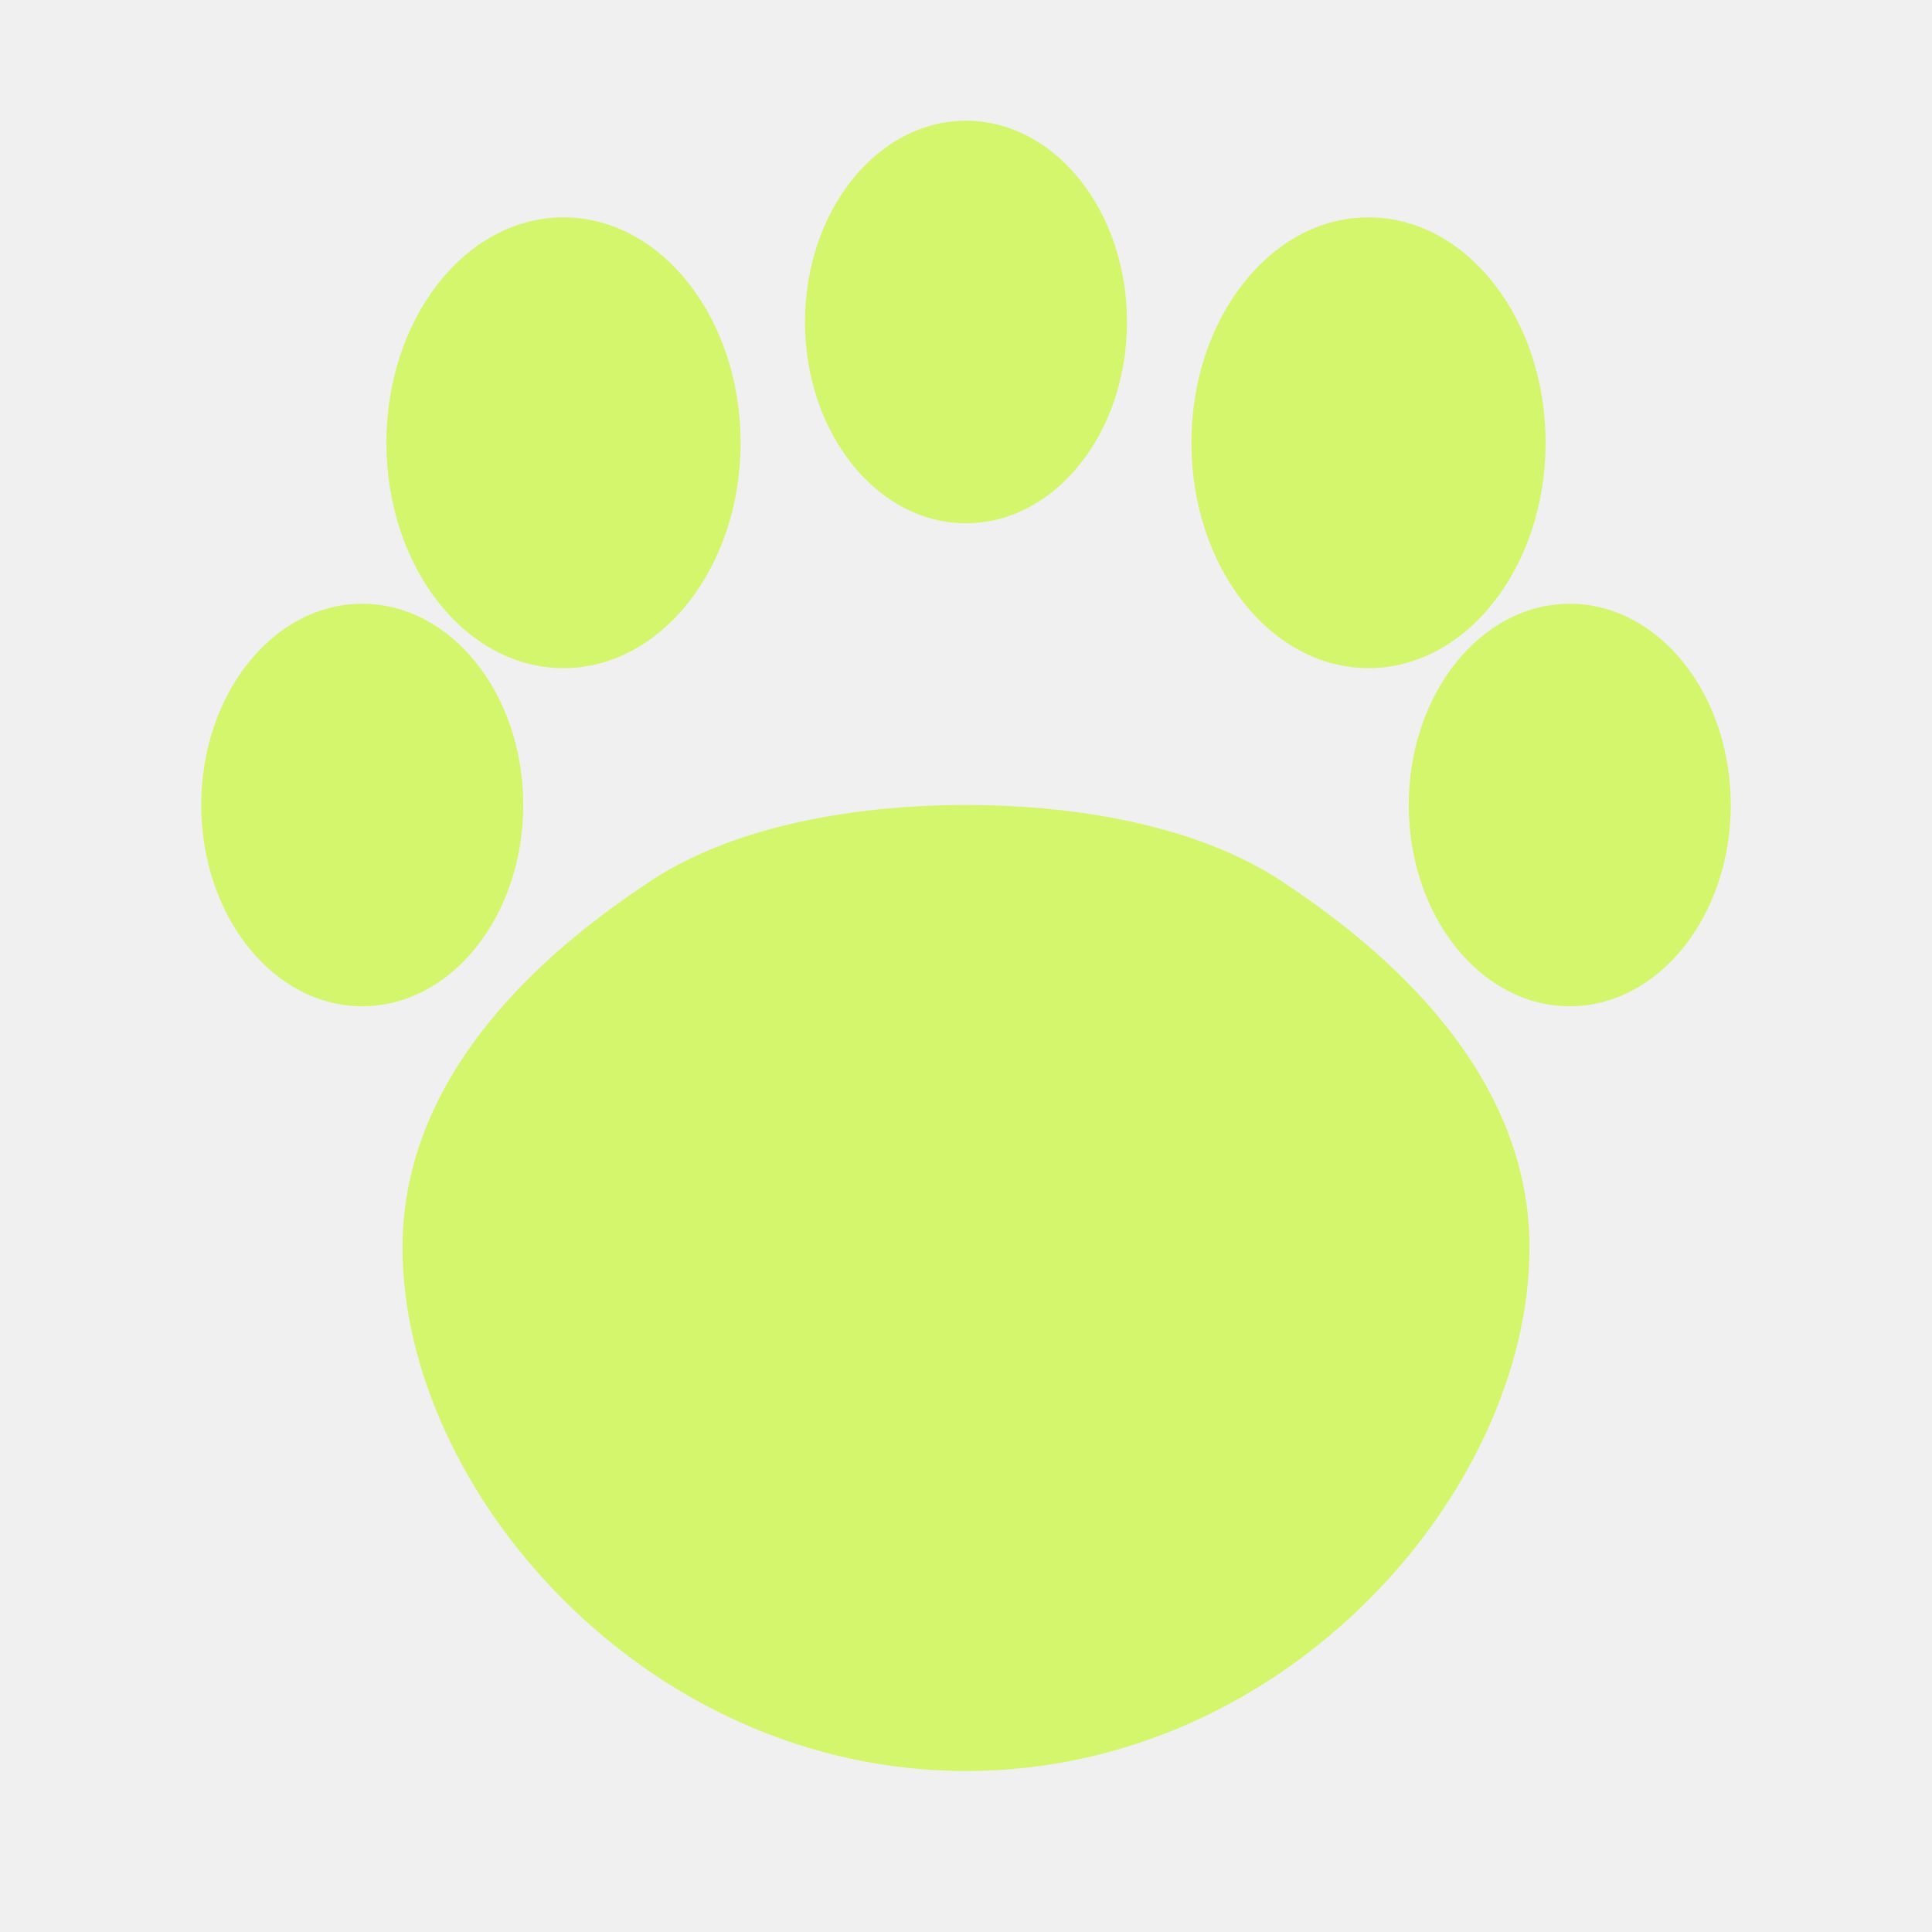
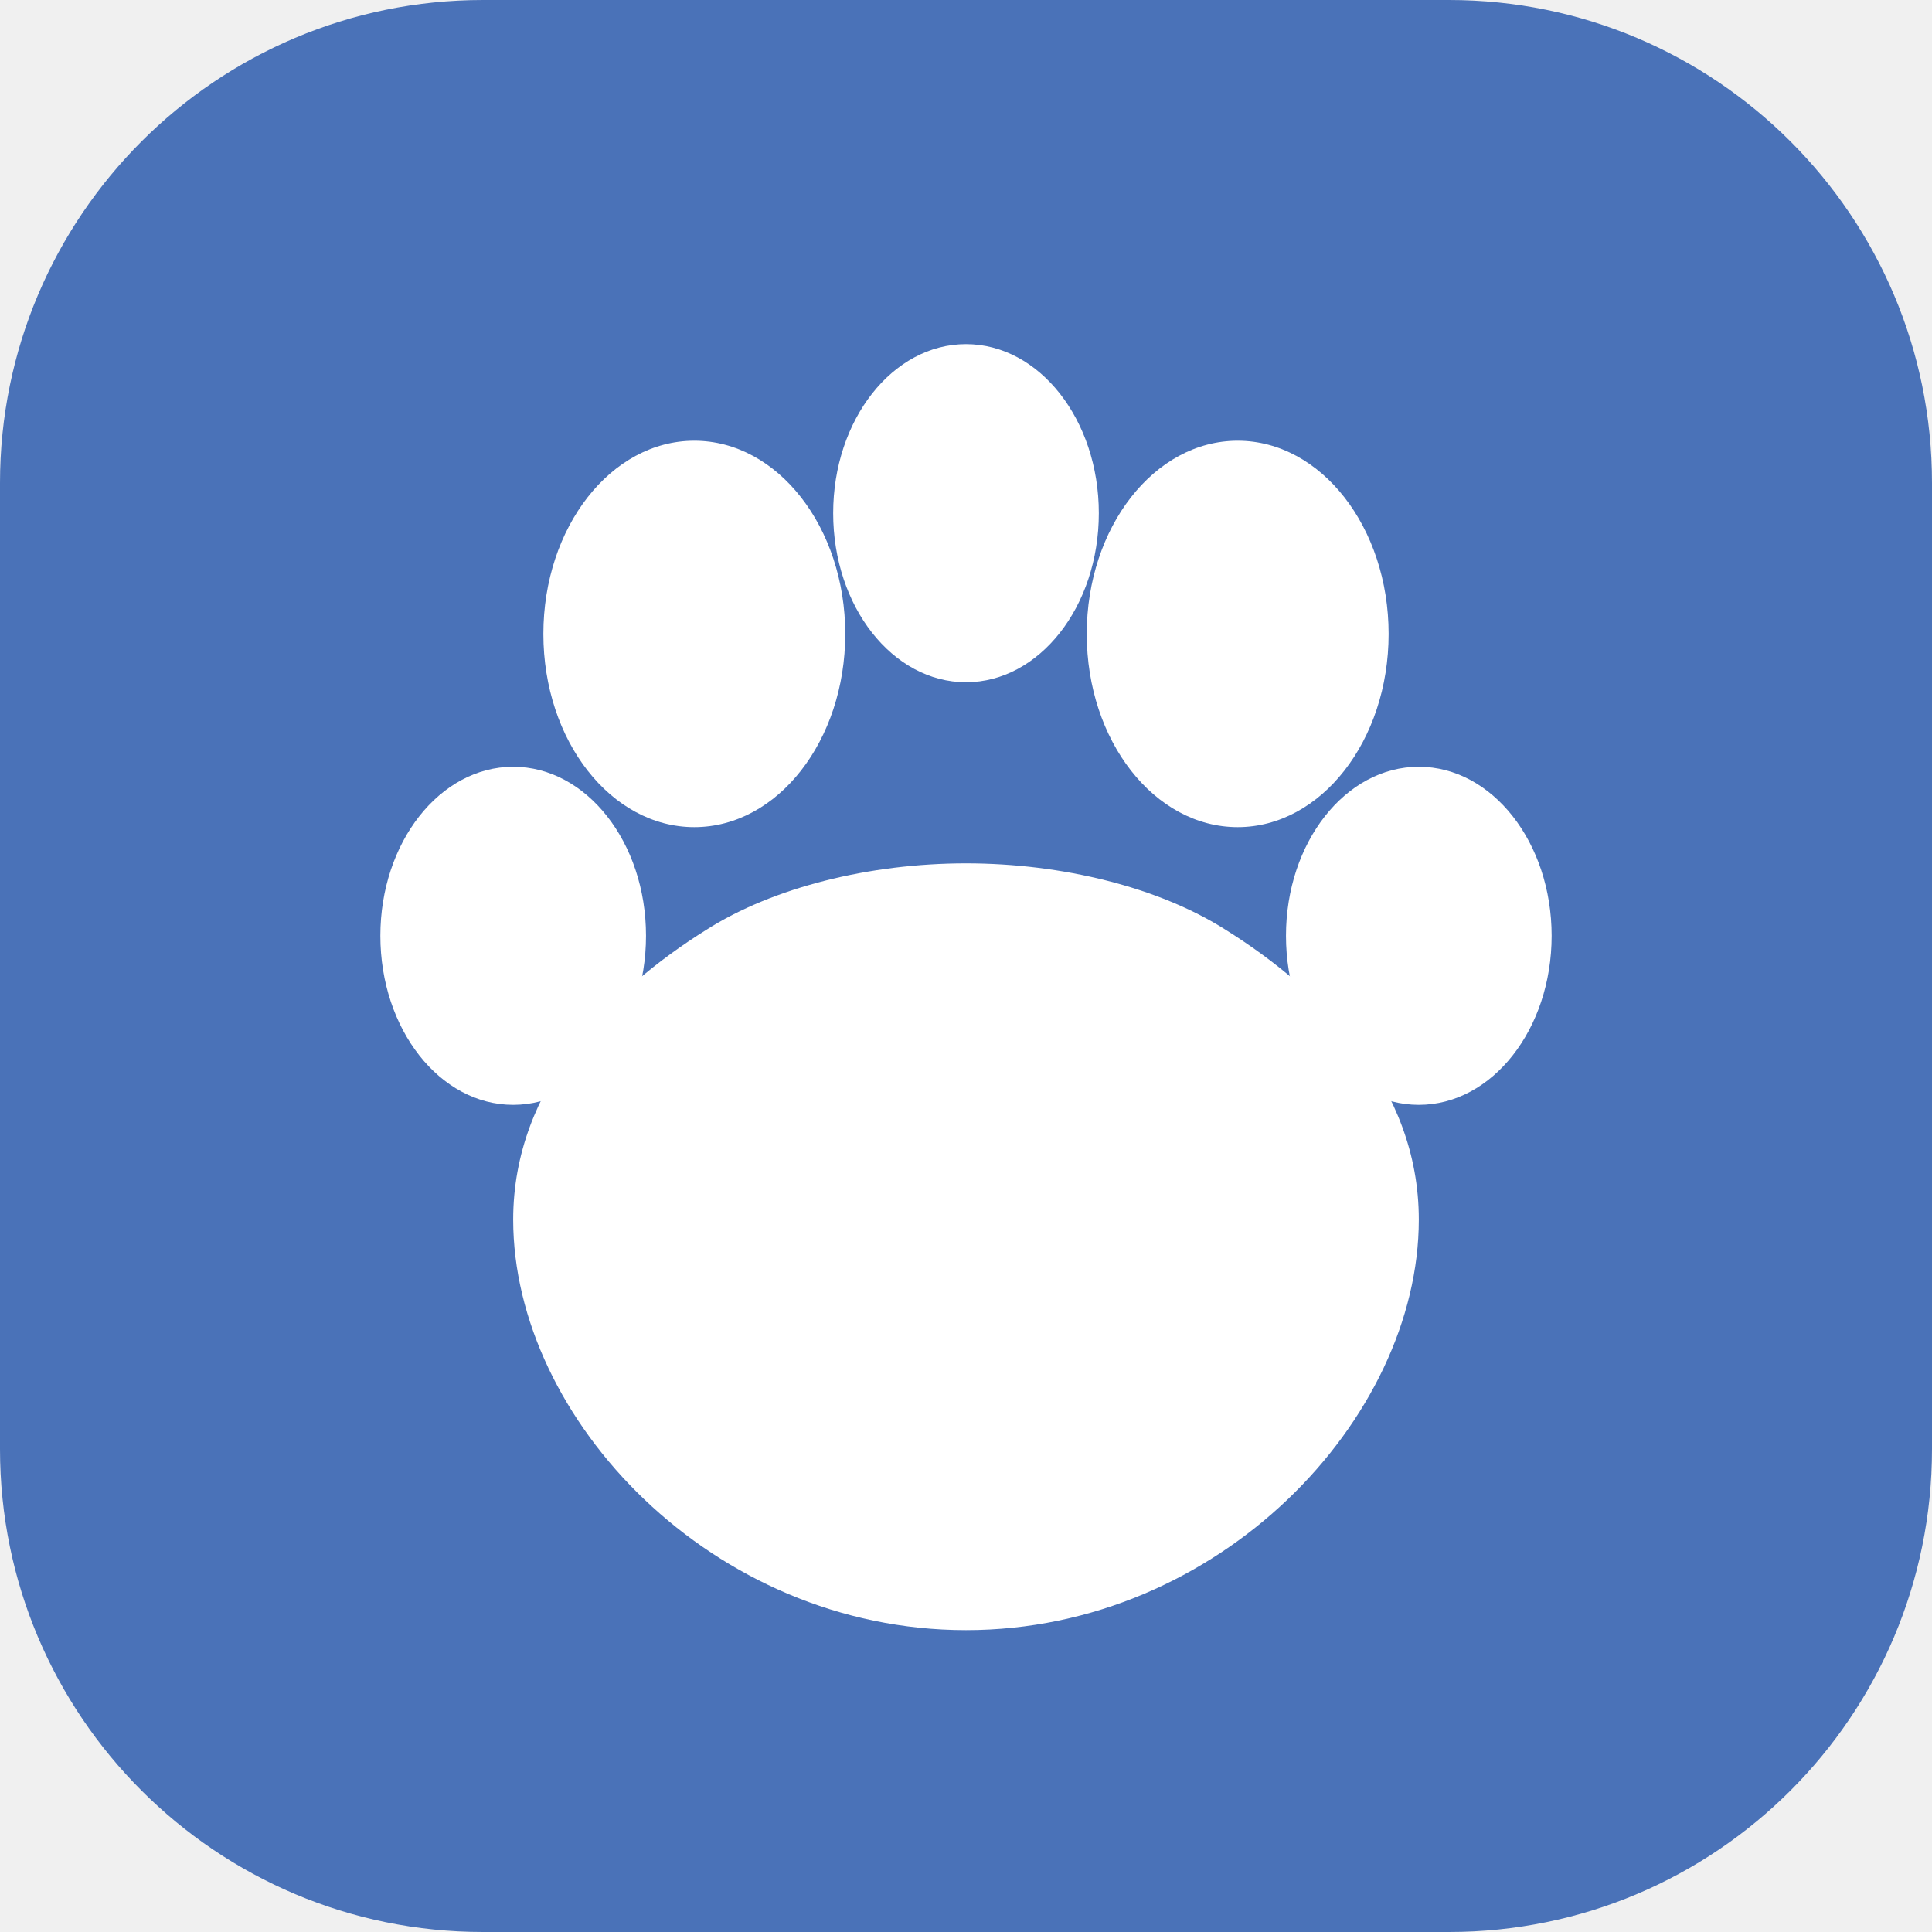
- <svg xmlns="http://www.w3.org/2000/svg" viewBox="0 0 24 24" fill="#D4F66C">
-   <ellipse cx="7" cy="5.5" rx="2.2" ry="2.8" />
-   <ellipse cx="12" cy="4" rx="2" ry="2.5" />
-   <ellipse cx="17" cy="5.5" rx="2.2" ry="2.8" />
-   <ellipse cx="4.5" cy="10" rx="2" ry="2.5" />
-   <ellipse cx="19.5" cy="10" rx="2" ry="2.5" />
-   <path d="M12 22c-4 0-7-3.5-7-6.5 0-2 1.5-3.5 3-4.5 1-.7 2.5-1 4-1s3 .3 4 1c1.5 1 3 2.5 3 4.5 0 3-3 6.5-7 6.5z" />
+ <svg xmlns="http://www.w3.org/2000/svg" viewBox="0 0 32 32">
+   <rect width="32" height="32" rx="8" fill="#4A72B8" />
+   <ellipse cx="11.5" cy="10.5" rx="2.5" ry="3.2" fill="#FFFFFF" />
+   <ellipse cx="16" cy="8.5" rx="2.2" ry="2.8" fill="#FFFFFF" />
+   <ellipse cx="20.5" cy="10.5" rx="2.5" ry="3.2" fill="#FFFFFF" />
+   <ellipse cx="8.5" cy="15.5" rx="2.2" ry="2.8" fill="#FFFFFF" />
+   <ellipse cx="23.5" cy="15.5" rx="2.2" ry="2.8" fill="#FFFFFF" />
+   <path d="M16 27c-4.2 0-7.5-3.5-7.5-6.8 0-2.2 1.6-3.8 3.2-4.8 1.1-.7 2.7-1.1 4.3-1.1s3.2.4 4.3 1.1c1.6 1 3.2 2.6 3.2 4.8 0 3.3-3.3 6.8-7.5 6.8z" fill="#FFFFFF" />
</svg>
